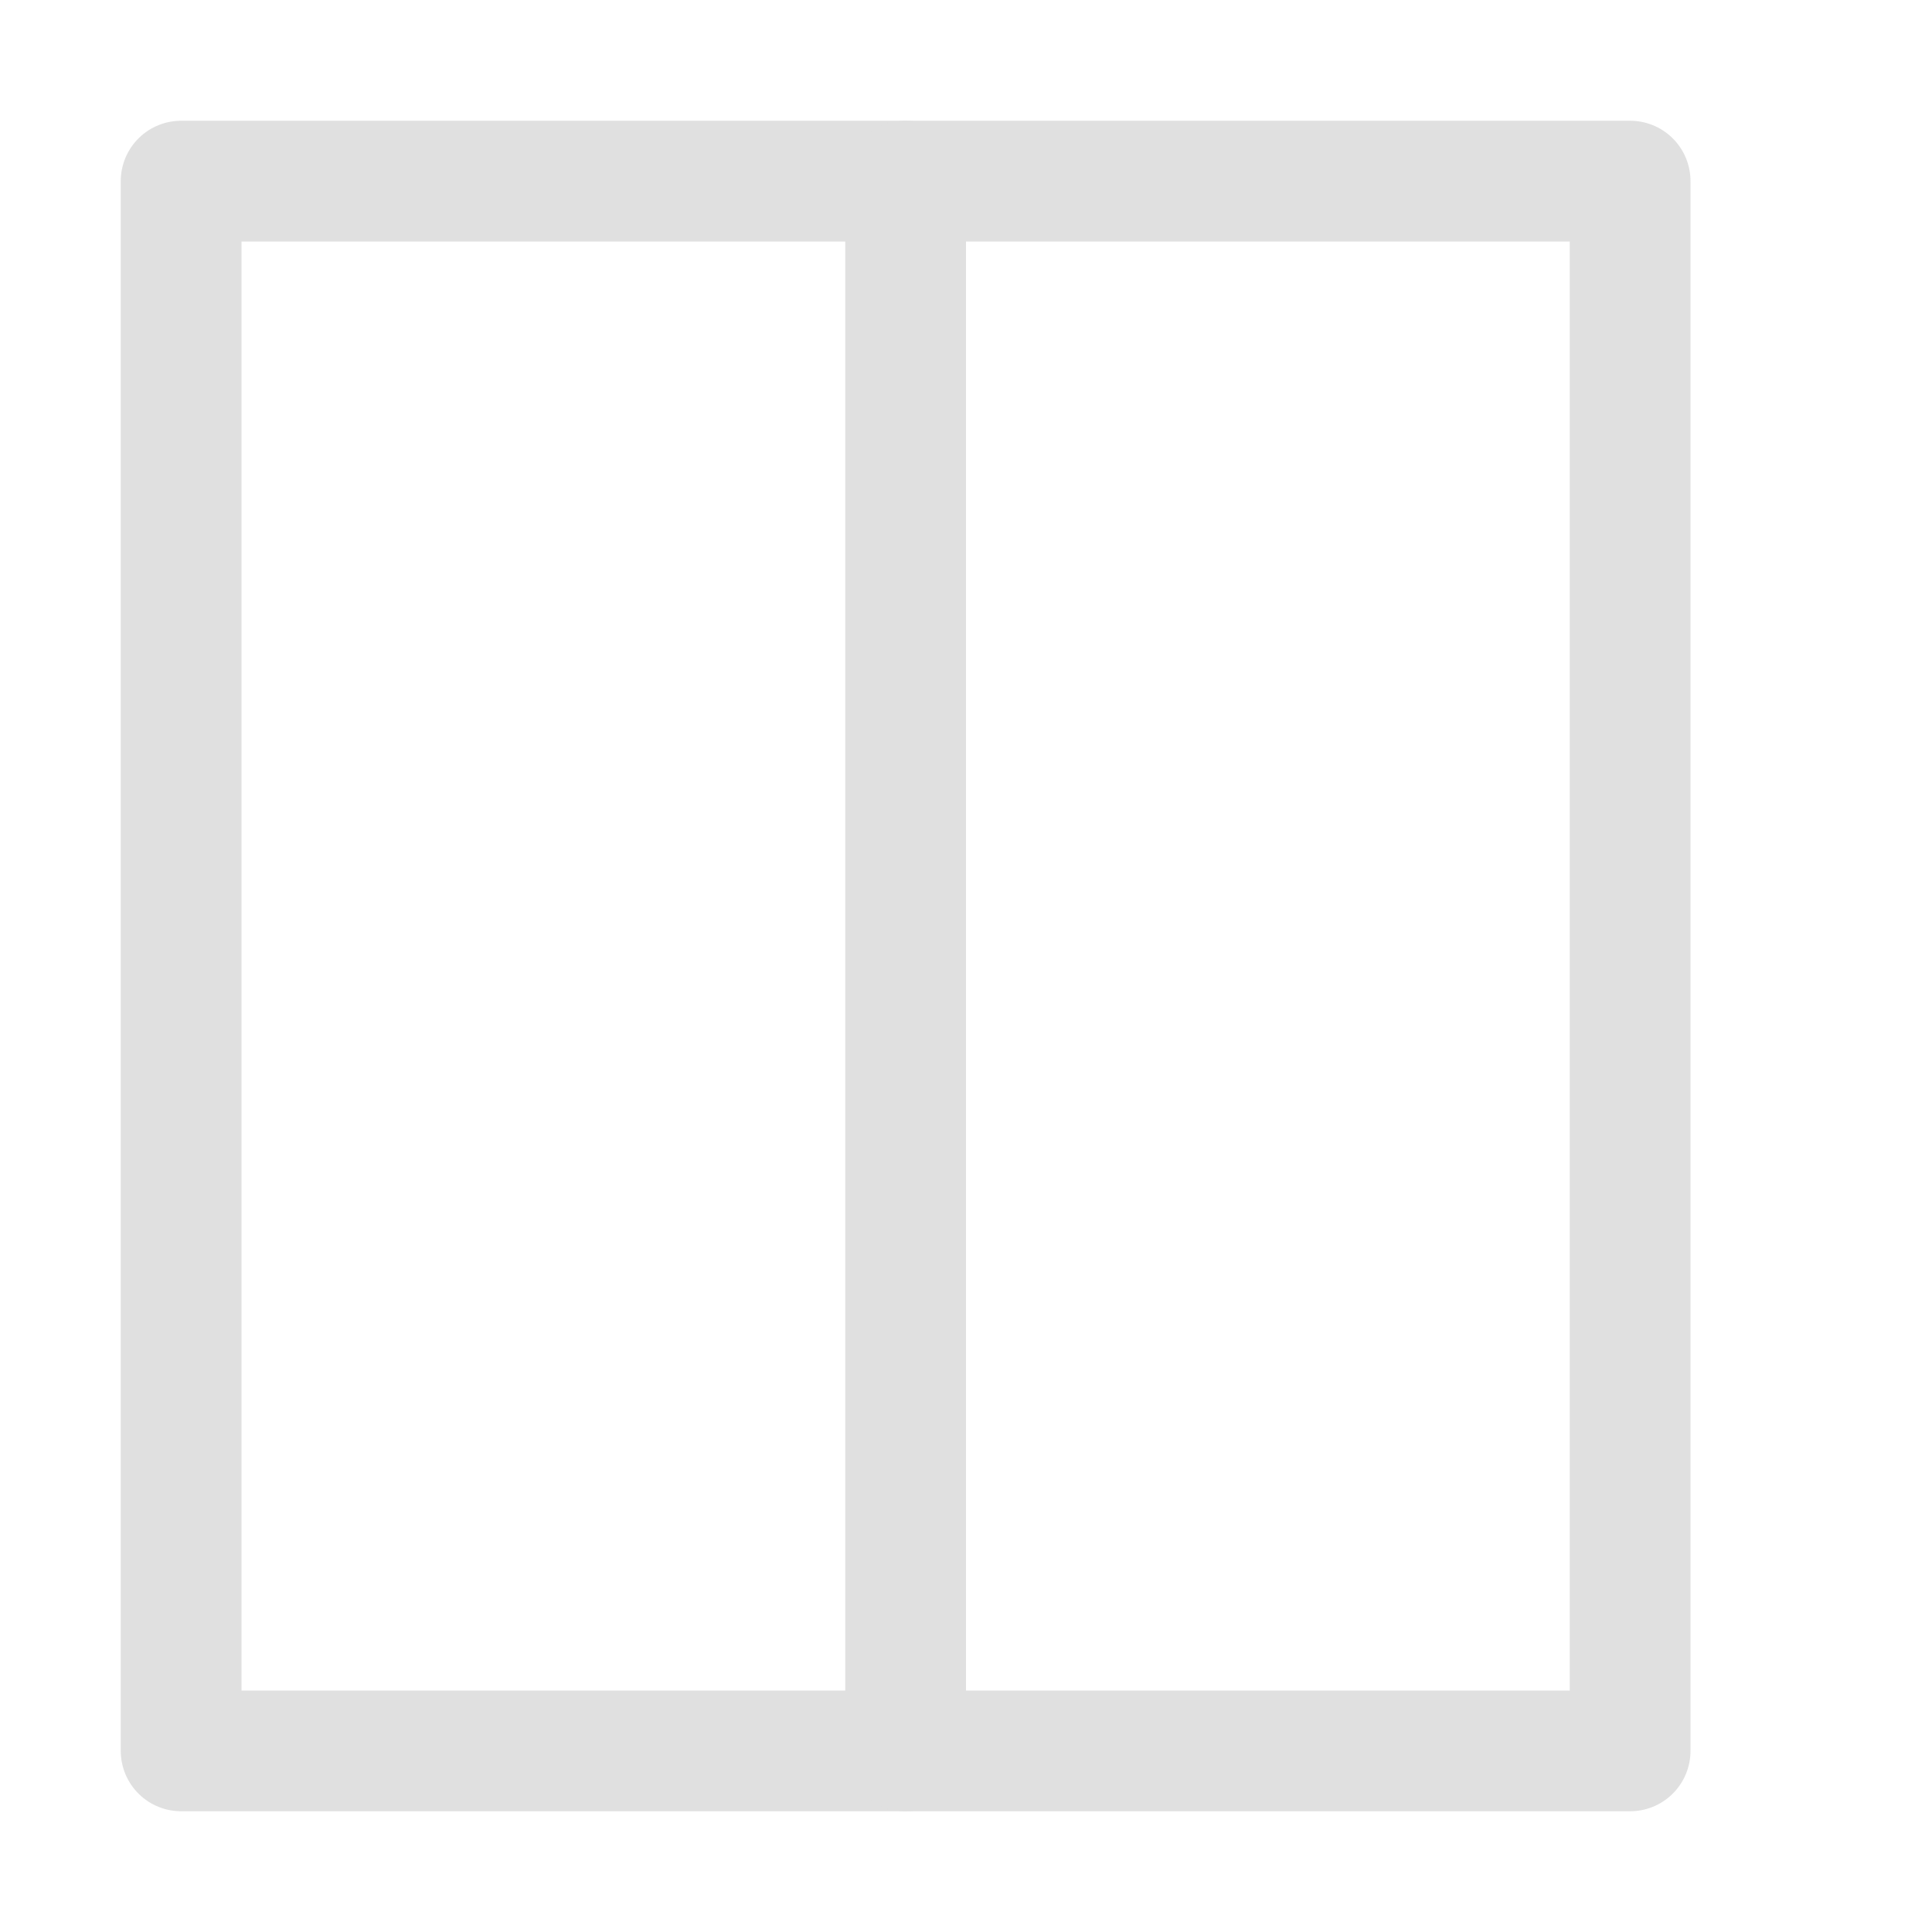
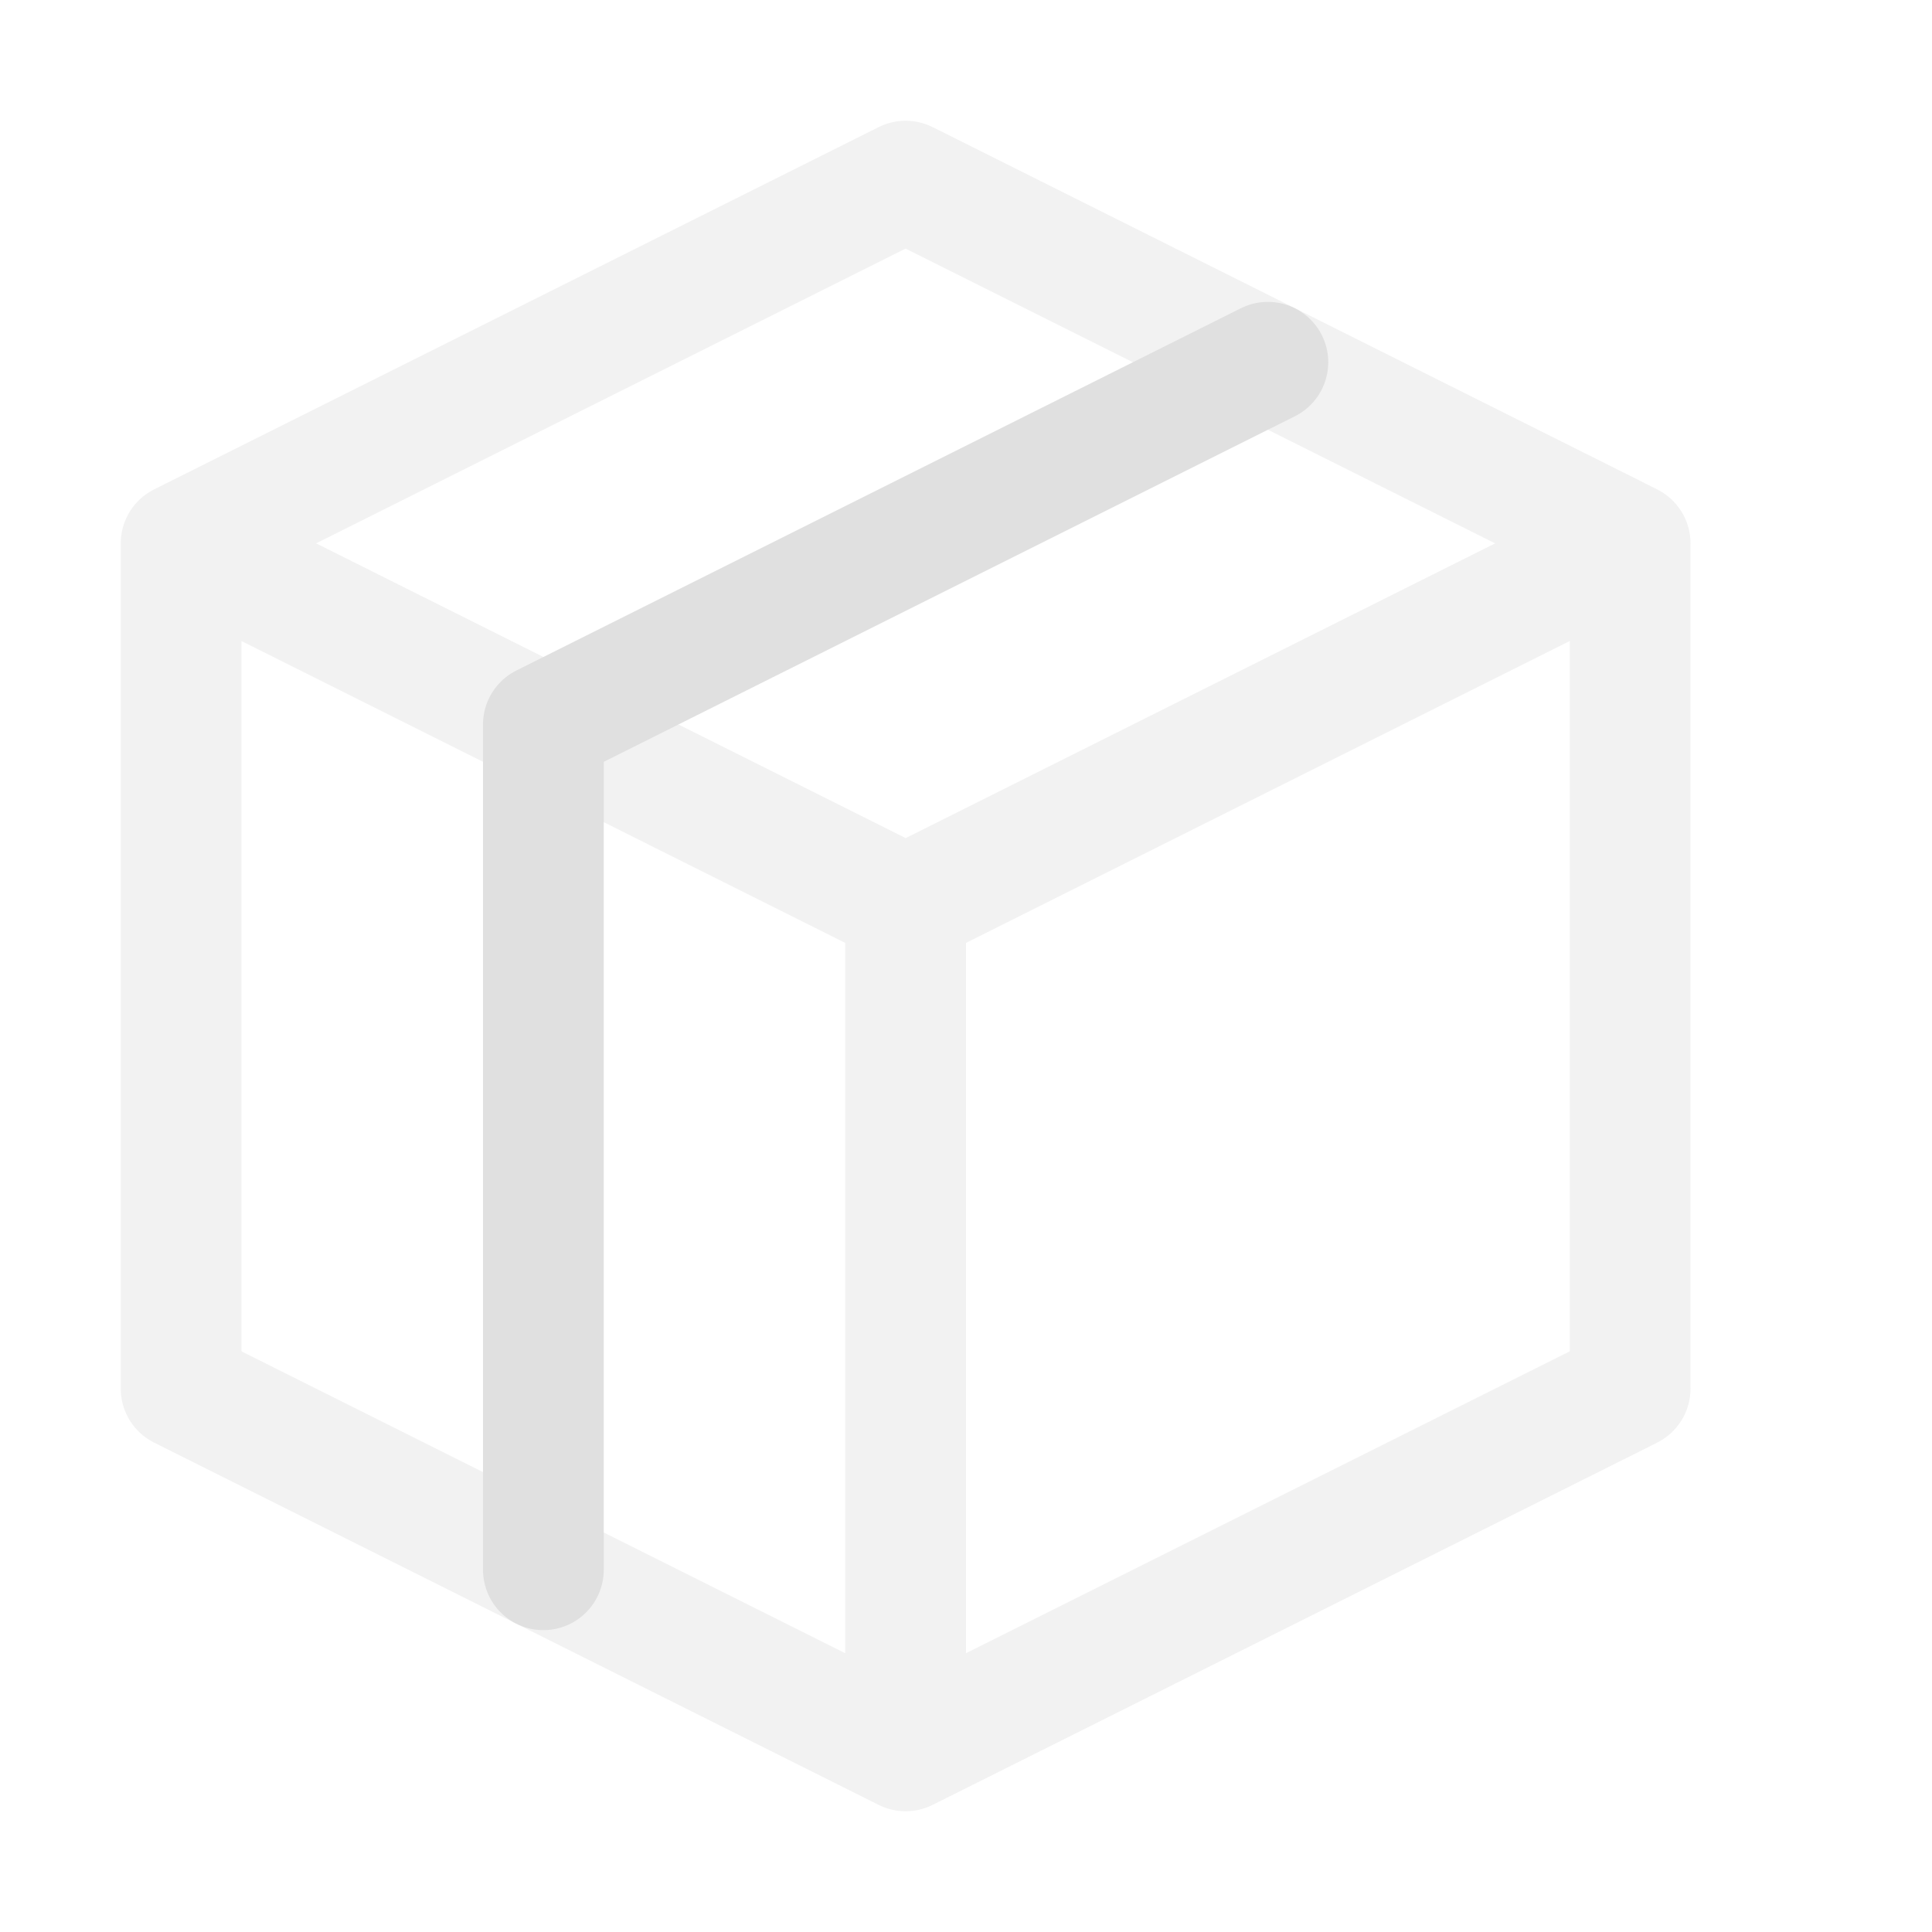
<svg xmlns="http://www.w3.org/2000/svg" width="16" height="16" viewBox="0 0 16 16">
-   <path fill="none" stroke="#e0e0e0" stroke-width="1" stroke-linecap="round" stroke-linejoin="round" d="M1.5 1.5L13.5 1.5L13.5 14.5L1.5 14.5Z" />
-   <path fill="none" stroke="#e0e0e0" stroke-width="1" stroke-linecap="round" stroke-linejoin="round" d="M7.5 1.5L7.5 14.5" />
+   <path fill="none" stroke="#e0e0e0" stroke-opacity=".4" stroke-width="1" stroke-linecap="round" stroke-linejoin="round" d="M7.5 1.5L13.5 4.5L13.5 11.5L7.5 14.5L1.5 11.5L1.5 4.5ZM1.5 4.5L7.5 7.5L13.5 4.5M7.5 7.5L7.5 14.5" />
+   <path fill="none" stroke="#e0e0e0" stroke-width="1" stroke-linecap="round" stroke-linejoin="round" d="M10.5 3L4.5 6L4.5 13" />
</svg>
